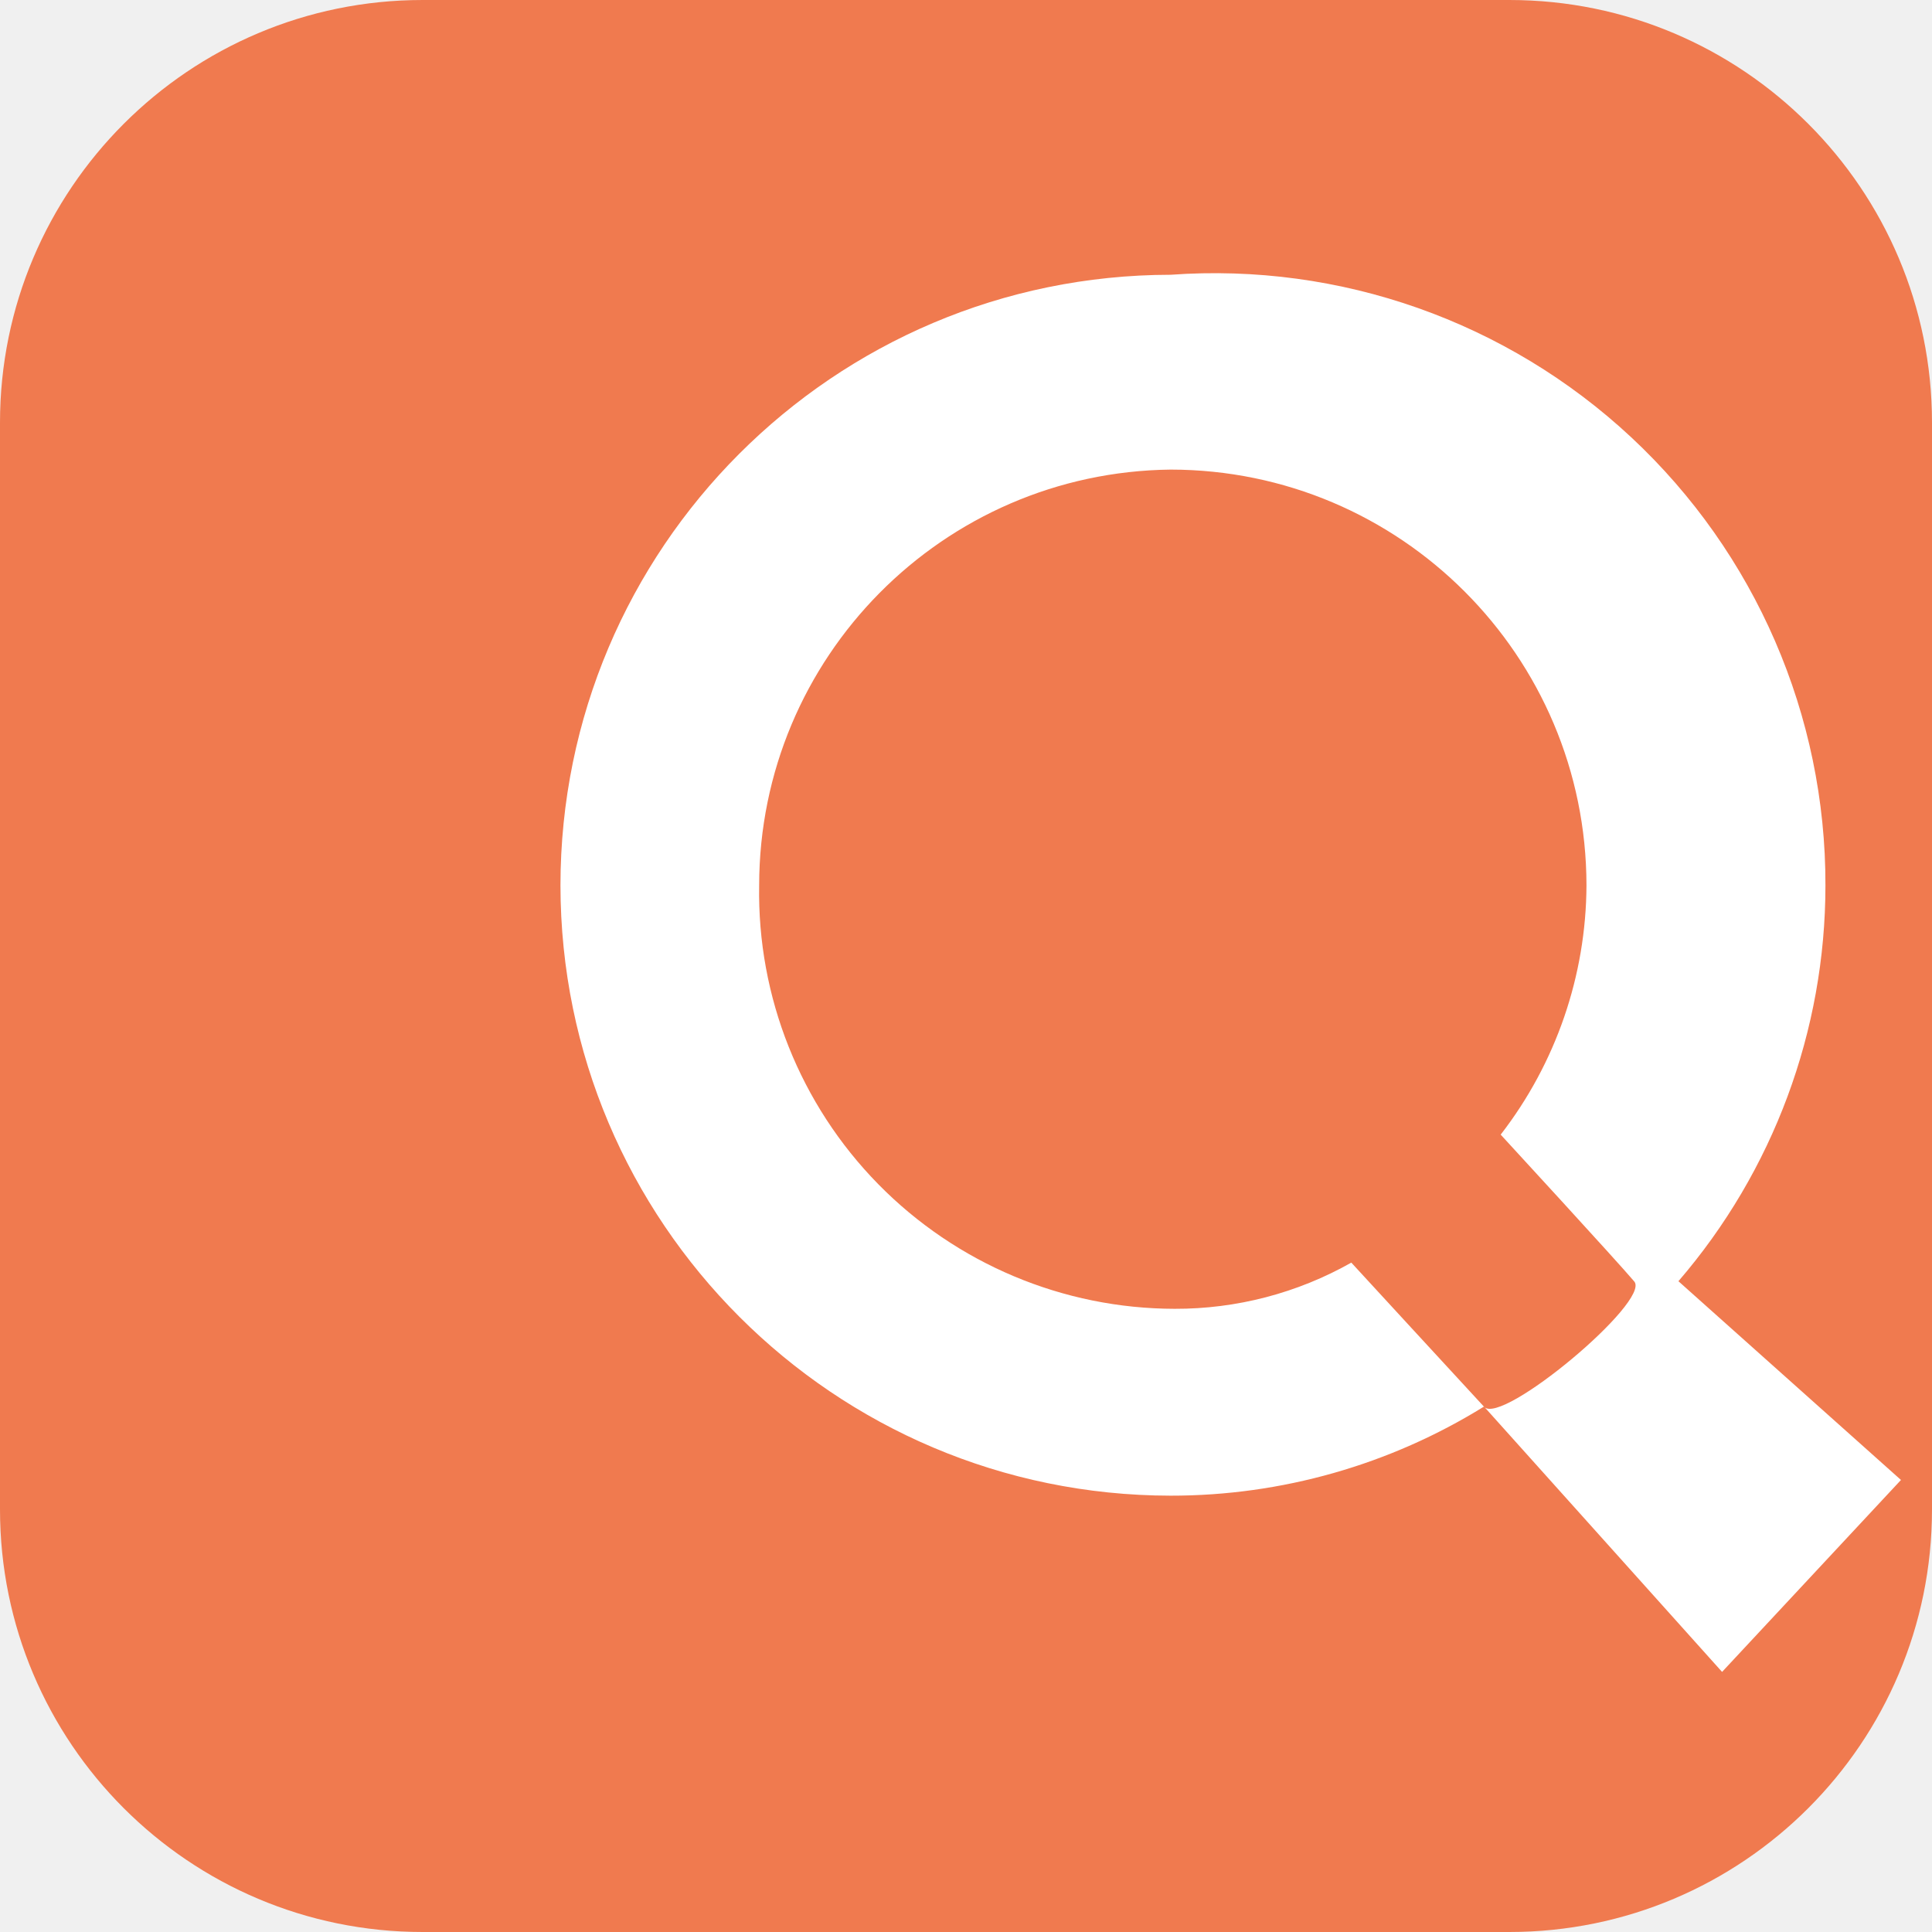
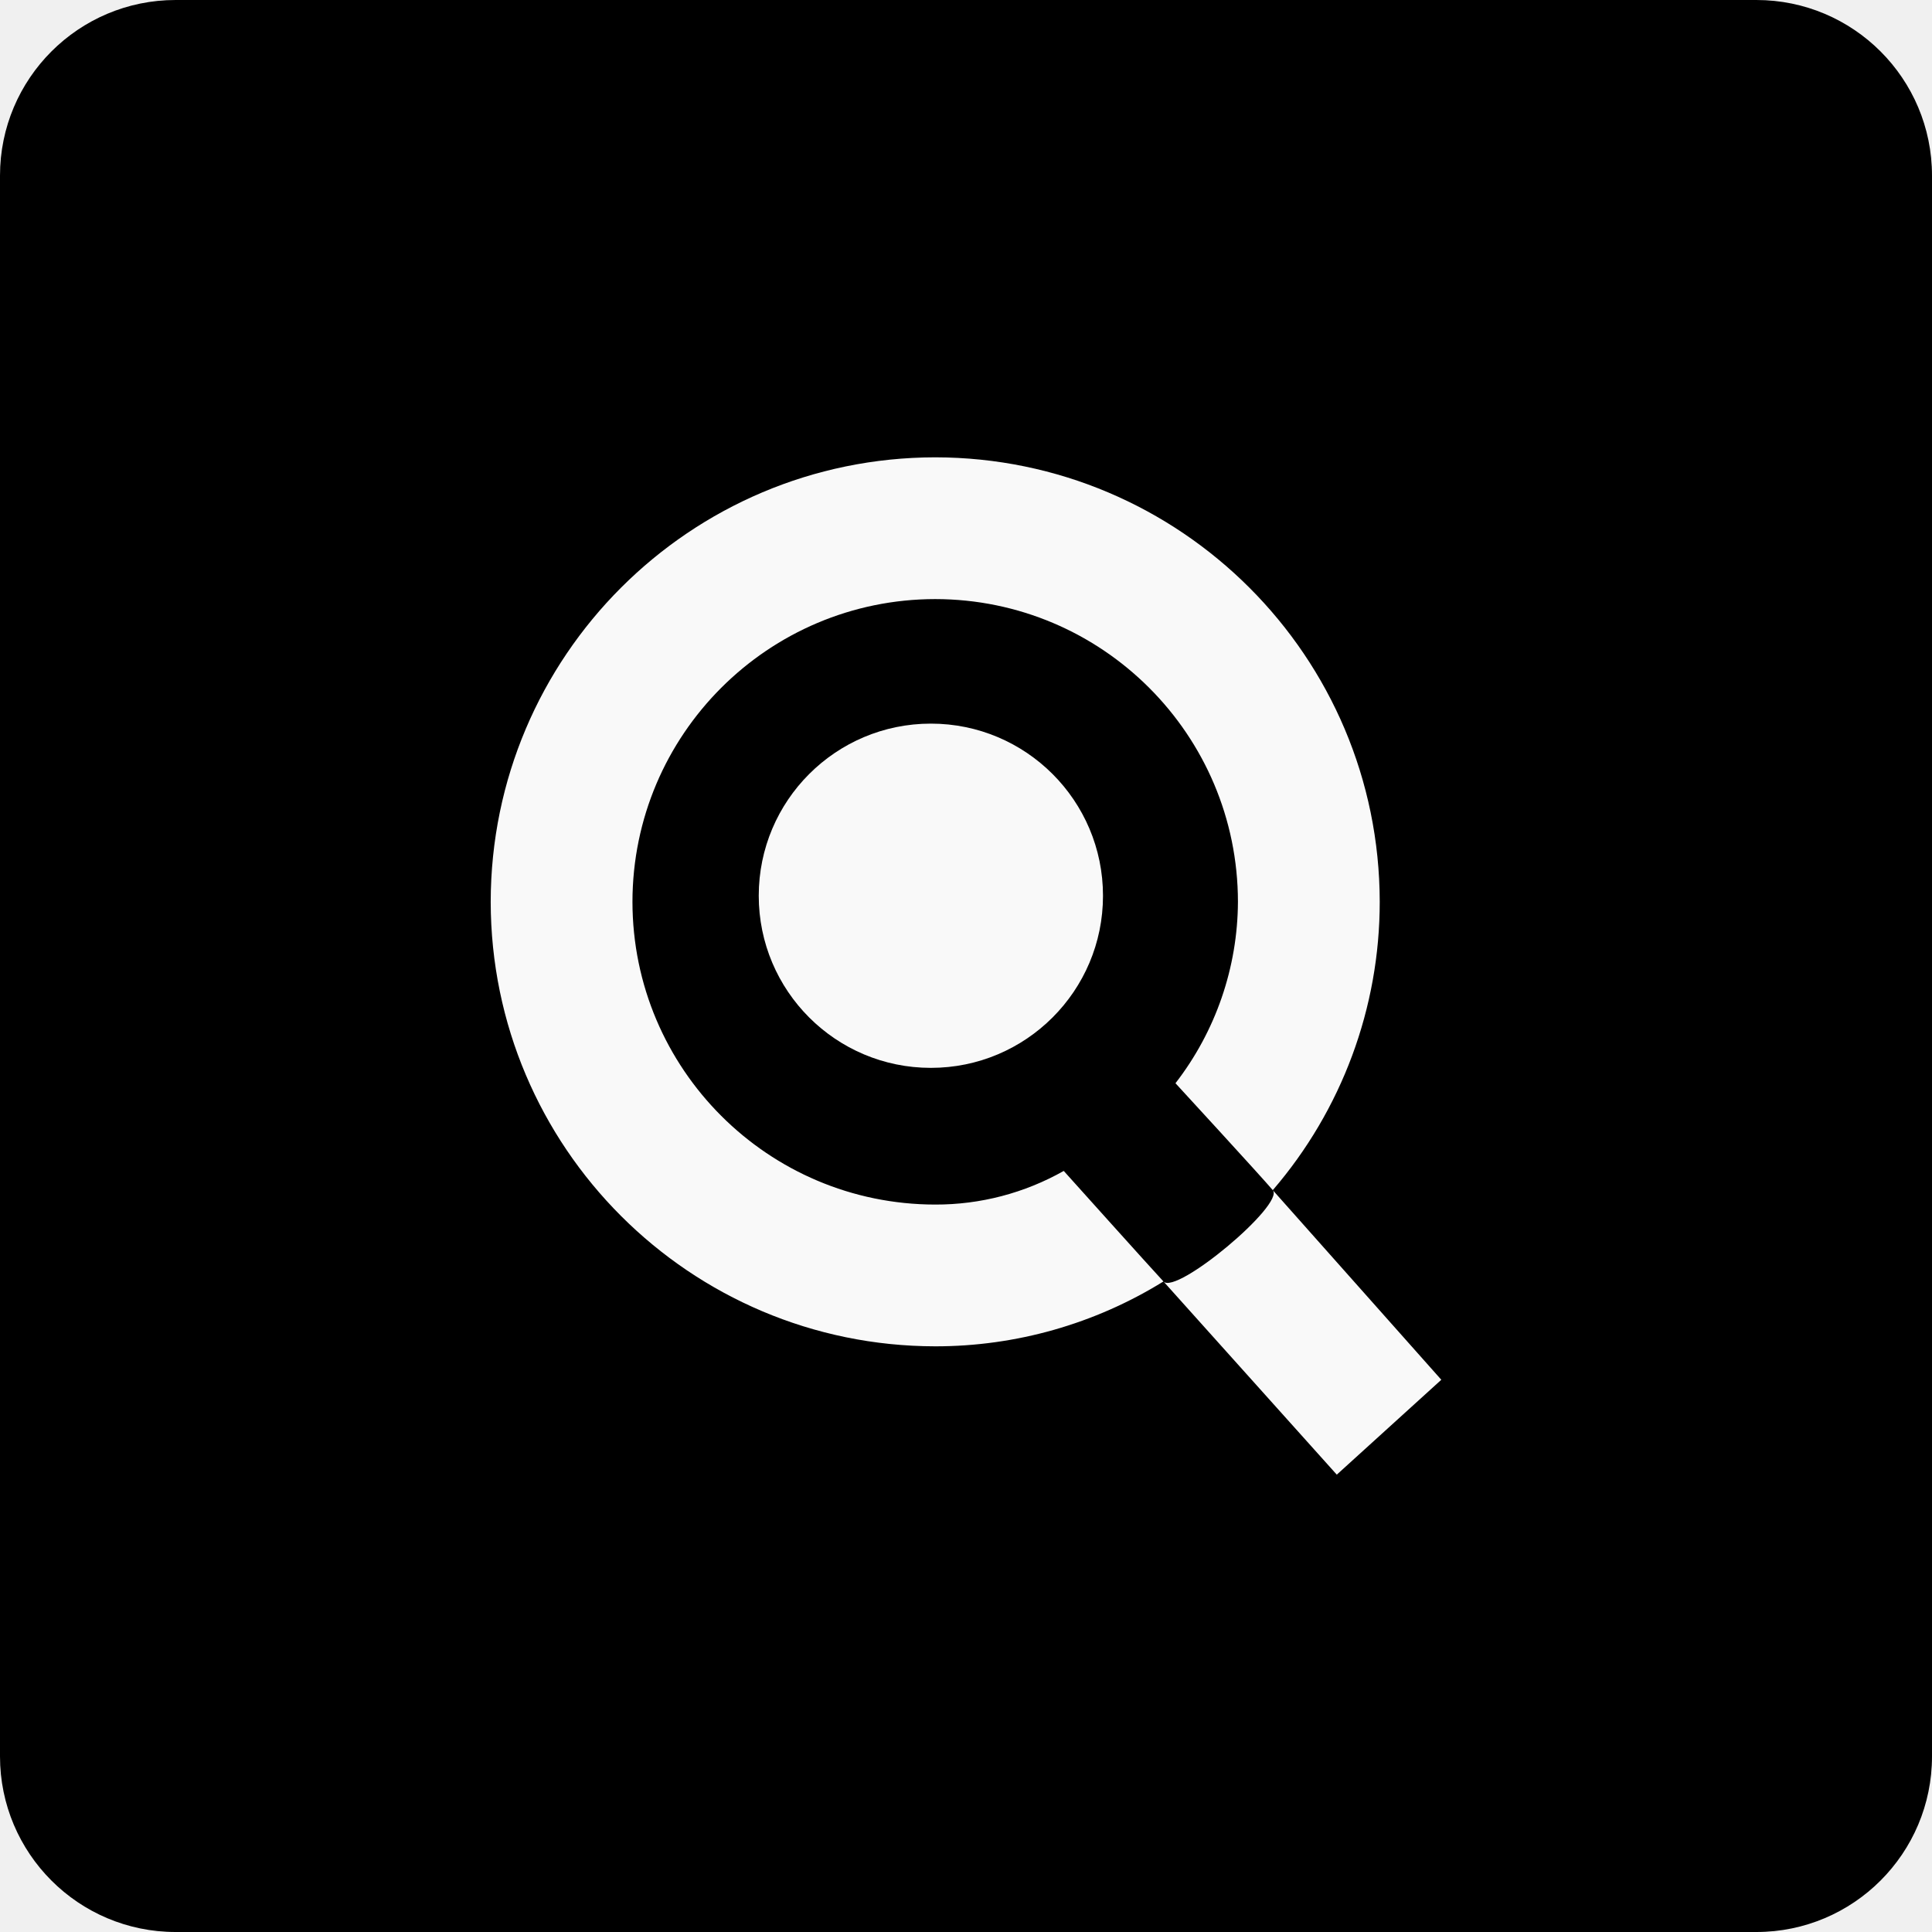
- <svg xmlns="http://www.w3.org/2000/svg" viewBox="0 0 32 32">
-   <rect width="32" height="32" rx="7" fill="#F07A4F" />
-   <path d="M0.983-9.835A10.117,10.117,0,0,0,11.089,0.273a9.834,9.834,0,0,0,5.191-1.476l3.943,4.395,2.963-3.179L19.5-3.279a10.044,10.044,0,0,0,2.435-6.556A10.117,10.117,0,0,0,11.089-19.949,10.117,10.117,0,0,0,.983-9.835Zm10.106-6.887a6.893,6.893,0,0,1,6.888,6.887,6.791,6.791,0,0,1-1.421,4.128s1.938,2.106,2.213,2.433-2.194,2.392-2.487,2.076-2.2-2.389-2.2-2.389a5.907,5.907,0,0,1-2.925.765A6.893,6.893,0,0,1,4.274-9.835,6.893,6.893,0,0,1,11.089-16.722Z" transform="translate(8.3 24.5)" fill="#fff" />
+ <svg xmlns="http://www.w3.org/2000/svg" width="275" height="275" viewBox="0 0 275 275">
+   <g transform="translate(-603 -1160)">
+     <rect width="275" height="275" rx="25" transform="translate(603 1160)" />
+     <path d="M6.156-61.56A63.346,63.346,0,0,0,69.426,1.71a61.581,61.581,0,0,0,32.49-9.234l24.672,27.5L141.465,6.471,117.477-20.52A62.862,62.862,0,0,0,132.7-61.56a63.346,63.346,0,0,0-63.27-63.27A63.346,63.346,0,0,0,6.156-61.56Zm63.27-43.092A43.131,43.131,0,0,1,112.518-61.56a42.485,42.485,0,0,1-8.892,25.821s12.123,13.178,13.851,15.219-13.73,14.967-15.561,13S87.723-23.256,87.723-23.256a36.951,36.951,0,0,1-18.3,4.788A43.131,43.131,0,0,1,26.334-61.56,43.131,43.131,0,0,1,69.426-104.652Z" transform="translate(666.69 1349.925)" fill="#f9f9f9" />
+     <circle cx="24.5" cy="24.5" r="24.5" transform="translate(711 1263)" fill="#f9f9f9" />
+   </g>
</svg>
